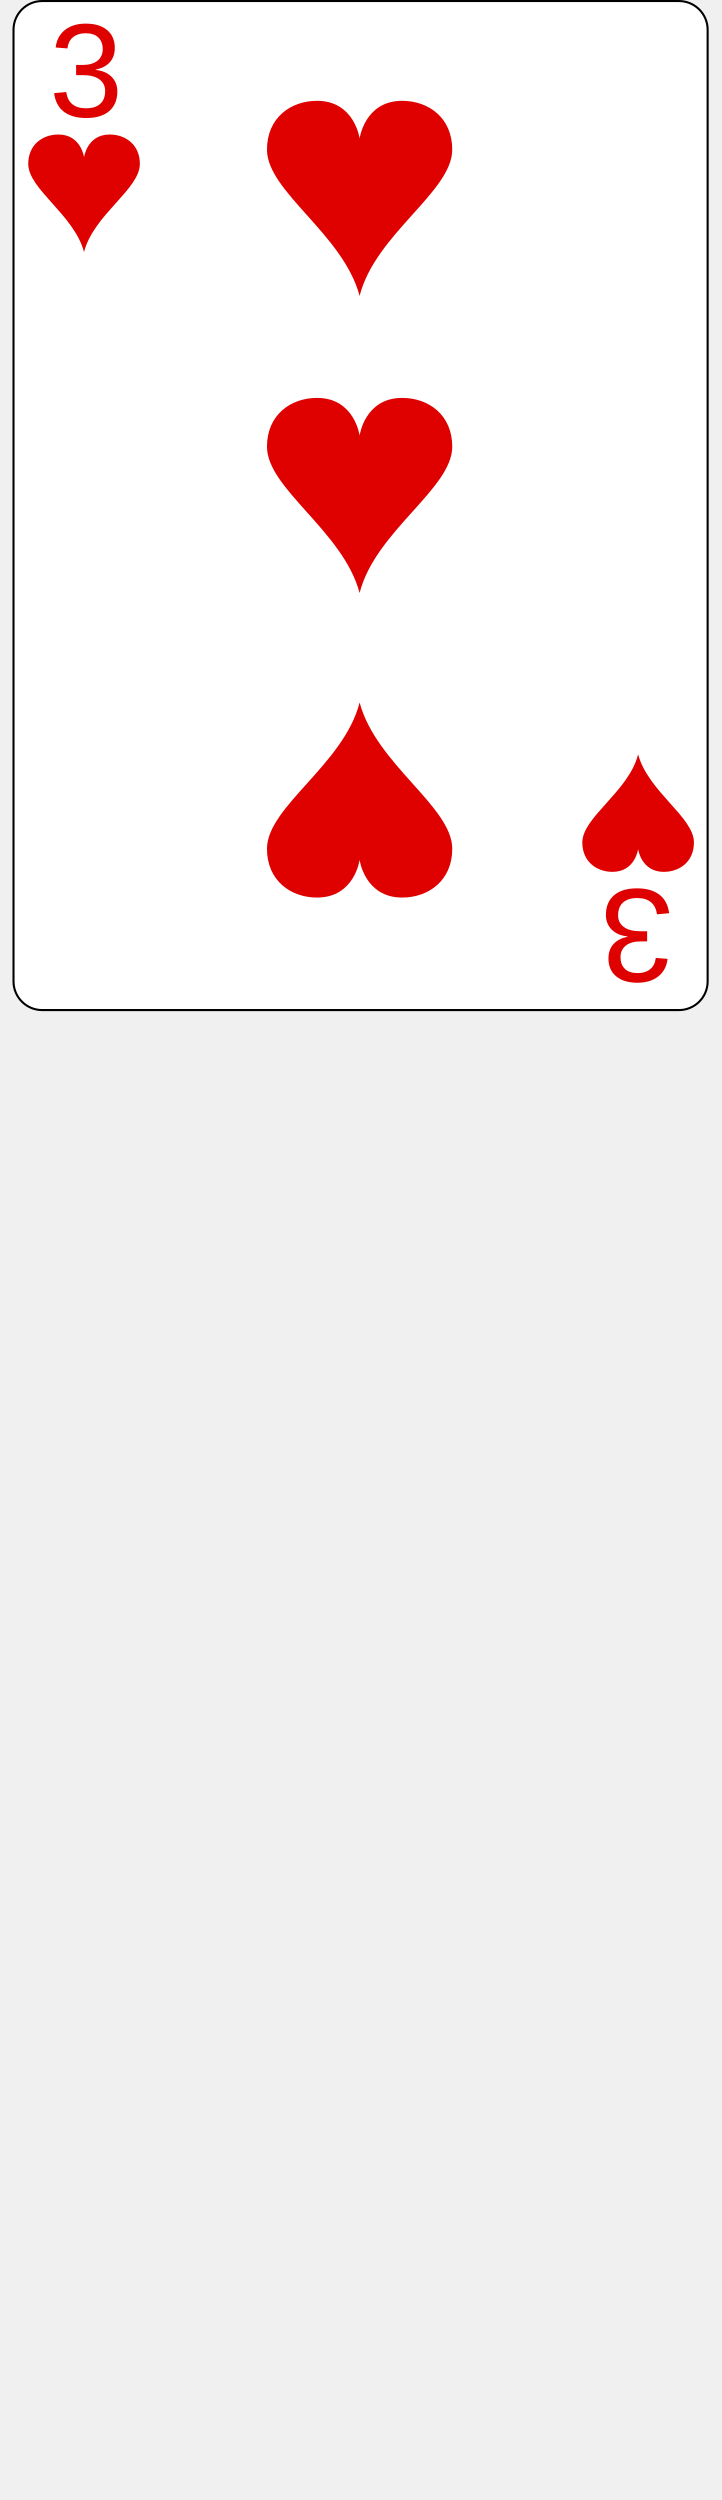
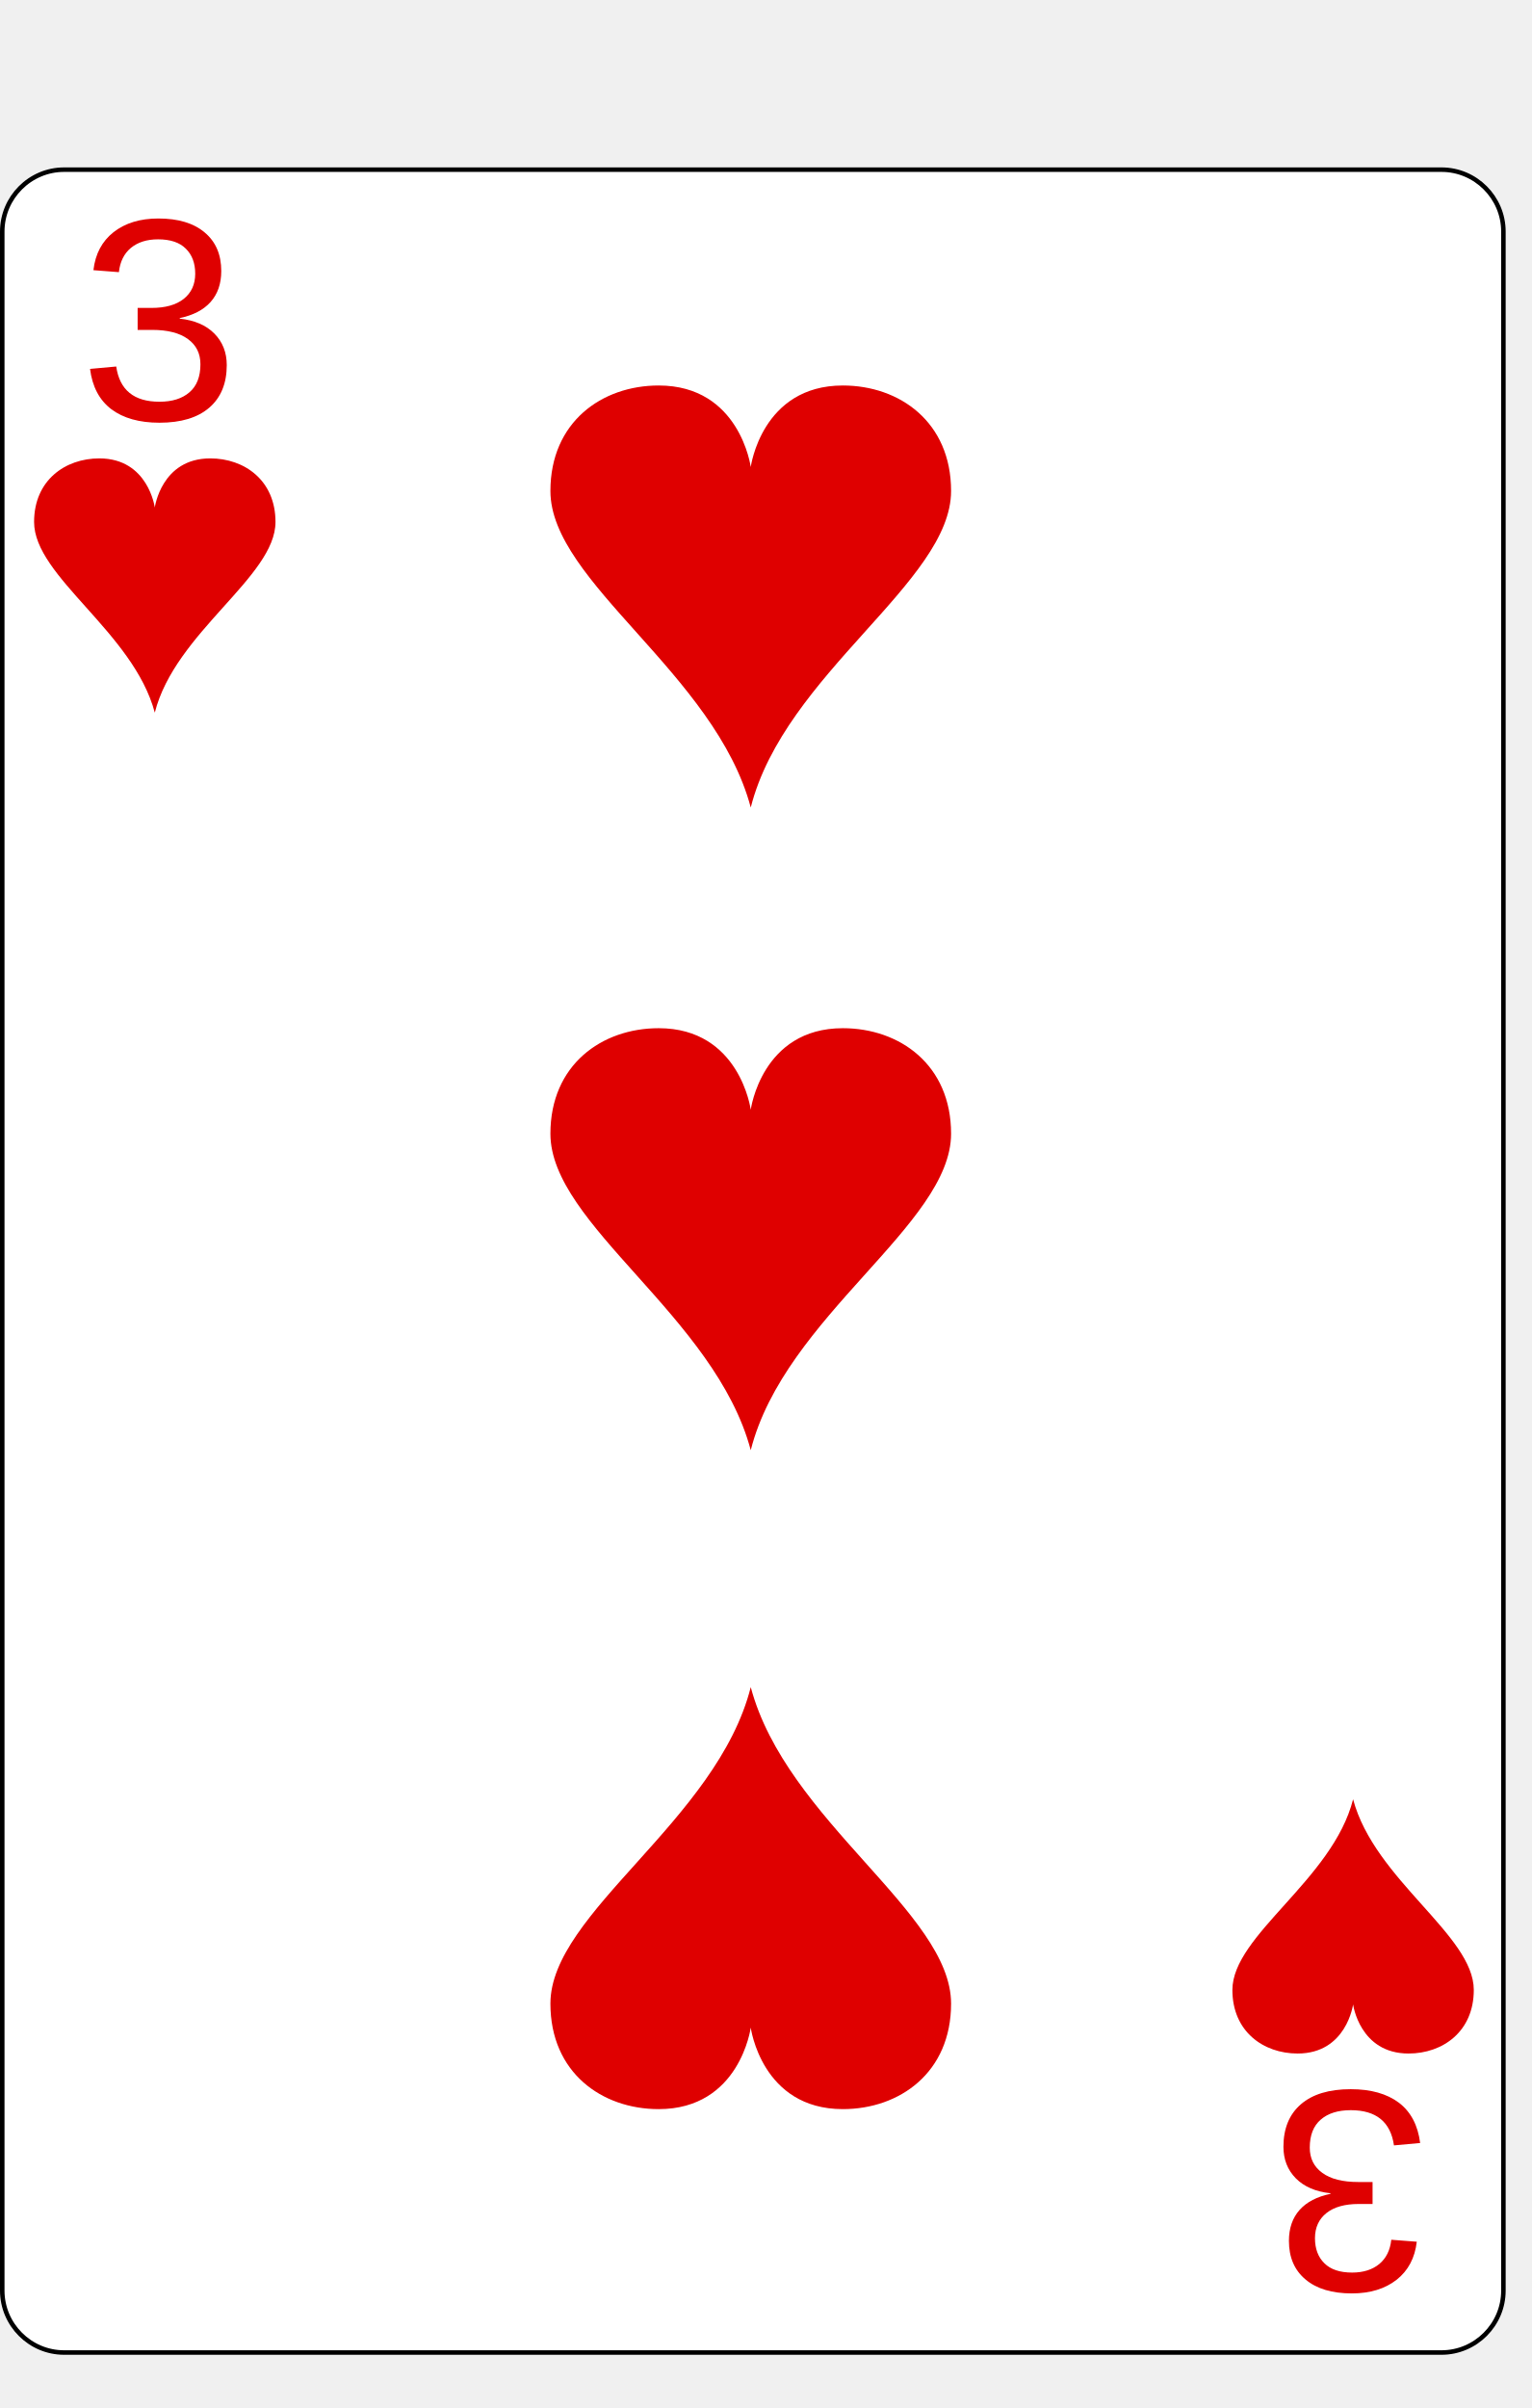
- <svg xmlns="http://www.w3.org/2000/svg" xmlns:xlink="http://www.w3.org/1999/xlink" width="70pt" height="242.667pt" viewBox="0 0 167.087 600" xml:space="preserve" id="svg2" version="1.1">
+ <svg xmlns="http://www.w3.org/2000/svg" xmlns:xlink="http://www.w3.org/1999/xlink" width="70pt" height="110pt" viewBox="0 0 170 230" xml:space="preserve" id="svg2" version="1.1">
  <defs id="defs41">
    <radialGradient xlink:href="#linearGradient3773" id="radialGradient3781" cx="-0.158" cy="-8.835" fx="-0.158" fy="-8.835" r="8" gradientTransform="matrix(-1.584269,-0.02349808,0.03071979,-2.477574,-0.2485638,-26.71351)" gradientUnits="userSpaceOnUse" />
    <linearGradient id="linearGradient3773">
      <stop style="stop-color:#000000;stop-opacity:1;" offset="0" id="stop3775" />
      <stop style="stop-color:#000000;stop-opacity:0.649;" offset="1" id="stop3777" />
    </linearGradient>
    <radialGradient xlink:href="#linearGradient3773" id="radialGradient3957" cx="-0.158" cy="-8.835" fx="-0.158" fy="-8.835" r="8" gradientTransform="matrix(-1.584269,-0.02349808,0.03071979,-2.477574,-0.2485638,-26.71351)" gradientUnits="userSpaceOnUse" />
    <linearGradient id="linearGradient3959">
      <stop style="stop-color:#000000;stop-opacity:1;" offset="0" id="stop3961" />
      <stop style="stop-color:#000000;stop-opacity:0.649;" offset="1" id="stop3963" />
    </linearGradient>
    <radialGradient r="81.903" fy="509.476" fx="168.025" cy="509.476" cx="168.025" gradientTransform="matrix(1.25656,-0.7774064,0.3366382,0.5361257,-221.2021,359.2426)" gradientUnits="userSpaceOnUse" id="radialGradient3975" xlink:href="#linearGradient3784-4" />
    <linearGradient id="linearGradient3784-4">
      <stop style="stop-color:#ffffff;stop-opacity:0.435;" offset="0" id="stop3786-8" />
      <stop style="stop-color:#000000;stop-opacity:0;" offset="1" id="stop3788-6" />
    </linearGradient>
    <radialGradient xlink:href="#linearGradient3784-4-5" id="radialGradient3929" gradientUnits="userSpaceOnUse" gradientTransform="matrix(1.25656,-0.7774064,0.3366382,0.5361257,-221.2021,359.2426)" cx="168.025" cy="509.476" fx="168.025" fy="509.476" r="81.903" />
    <linearGradient id="linearGradient3784-4-5">
      <stop style="stop-color:#ffffff;stop-opacity:0.489;" offset="0" id="stop3786-8-0" />
      <stop style="stop-color:#000000;stop-opacity:0;" offset="1" id="stop3788-6-3" />
    </linearGradient>
    <radialGradient xlink:href="#linearGradient3784-4-1" id="radialGradient3927" gradientUnits="userSpaceOnUse" gradientTransform="matrix(1.25656,-0.7774064,0.3366382,0.5361257,-221.2021,359.2426)" cx="168.025" cy="509.476" fx="168.025" fy="509.476" r="81.903" />
    <linearGradient id="linearGradient3784-4-1">
      <stop style="stop-color:#ffffff;stop-opacity:0.237;" offset="0" id="stop3786-8-03" />
      <stop style="stop-color:#000000;stop-opacity:0;" offset="1" id="stop3788-6-6" />
    </linearGradient>
    <radialGradient xlink:href="#linearGradient3768" id="radialGradient3776" cx="-0.206" cy="-4.579" fx="-0.206" fy="-4.579" r="8" gradientTransform="matrix(-1,0,0,-1.720176,-0.4120407,-13.02719)" gradientUnits="userSpaceOnUse" />
    <linearGradient id="linearGradient3768">
      <stop style="stop-color:#df0000;stop-opacity:1;" offset="0" id="stop3770" />
      <stop style="stop-color:#df0000;stop-opacity:0.672;" offset="1" id="stop3772" />
    </linearGradient>
    <radialGradient r="81.903" fy="511.223" fx="171.487" cy="511.223" cx="171.487" gradientTransform="matrix(1.152989,-0.6739155,0.3948202,0.6754904,-233.6326,270.4008)" gradientUnits="userSpaceOnUse" id="radialGradient4013" xlink:href="#linearGradient3784-4-6" />
    <linearGradient id="linearGradient3784-4-6">
      <stop style="stop-color:#ffffff;stop-opacity:0.313;" offset="0" id="stop3786-8-8" />
      <stop style="stop-color:#000000;stop-opacity:0;" offset="1" id="stop3788-6-8" />
    </linearGradient>
    <radialGradient r="81.903" fy="492.632" fx="159.354" cy="492.632" cx="159.354" gradientTransform="matrix(1.089478,-0.715138,0.4464527,0.6562658,-244.9333,290.9185)" gradientUnits="userSpaceOnUse" id="radialGradient4013-8" xlink:href="#linearGradient3784-4-2" />
    <linearGradient id="linearGradient3784-4-2">
      <stop style="stop-color:#ffffff;stop-opacity:0.29;" offset="0" id="stop3786-8-1" />
      <stop style="stop-color:#000000;stop-opacity:0;" offset="1" id="stop3788-6-5" />
    </linearGradient>
    <radialGradient r="81.903" fy="492.632" fx="159.354" cy="492.632" cx="159.354" gradientTransform="matrix(1.089478,-0.715138,0.4464527,0.6562658,-244.9333,290.9185)" gradientUnits="userSpaceOnUse" id="radialGradient3073" xlink:href="#linearGradient3784-4-2" />
  </defs>
  <g id="Layer_x0020_1" style="fill-rule:nonzero;clip-rule:nonzero;stroke:#000000;stroke-miterlimit:4;">
    <path style="fill:#FFFFFF;stroke-width:0.5;" d="M166.837,235.548c0,3.777-3.087,6.869-6.871,6.869H7.111c-3.775,0-6.861-3.092-6.861-6.869V7.12C0.25,3.343,3.336,0.25,7.111,0.25h152.855    c3.784,0,6.871,3.093,6.871,6.87v228.428z" id="path5" />
    <g style="stroke:none;" id="g7">
      <g id="g9">

			</g>
    </g>
    <g id="g15">

		</g>
    <g id="g19">

		</g>
    <g style="stroke:none;" id="g23">
      <g id="g25">

			</g>
    </g>
    <g style="stroke:none;" id="g31">
      <g id="g33">

			</g>
    </g>
  </g>
  <text xml:space="preserve" style="font-size:32px;font-style:normal;font-weight:normal;line-height:125%;letter-spacing:0px;word-spacing:0px;fill:#df0000;fill-opacity:1;stroke:none;font-family:Bitstream Vera Sans" x="8.775" y="28.013" id="text3788">
    <tspan id="tspan3790" x="8.775" y="28.013" style="font-style:normal;font-variant:normal;font-weight:normal;font-stretch:normal;fill:#df0000;fill-opacity:1;font-family:Arial;-inkscape-font-specification:Arial">3</tspan>
  </text>
  <g transform="matrix(1.674307,0,0,1.566992,17.17751,46.38532)" id="layer1-9-6" style="fill:#df0000;fill-opacity:1">
    <path style="fill:#df0000;fill-opacity:1" id="hl-8" d="M 3.676,-9 C 0.433,-9 0,-5.523 0,-5.523 0,-5.523 -0.433,-9 -3.676,-9 -5.946,-9 -8,-7.441 -8,-4.5 -8,-0.614 -1.421,3.294 0,9 1.352,3.299 8,-0.614 8,-4.5 8,-7.441 5.946,-9 3.676,-9 z" />
  </g>
  <text xml:space="preserve" style="font-size:32px;font-style:normal;font-weight:normal;line-height:125%;letter-spacing:0px;word-spacing:0px;fill:#df0000;fill-opacity:1;stroke:none;font-family:Bitstream Vera Sans" x="-158.818" y="-213.515" id="text3788-4" transform="scale(-1,-1)">
    <tspan id="tspan3790-3" x="-158.818" y="-213.515" style="font-style:normal;font-variant:normal;font-weight:normal;font-stretch:normal;fill:#df0000;fill-opacity:1;font-family:Arial;-inkscape-font-specification:Arial">3</tspan>
  </text>
  <g transform="matrix(-1.674307,0,0,-1.566992,150.156,195.1431)" id="layer1-9-6-5" style="fill:#df0000;fill-opacity:1">
    <path style="fill:#df0000;fill-opacity:1" id="hl-8-1" d="M 3.676,-9 C 0.433,-9 0,-5.523 0,-5.523 0,-5.523 -0.433,-9 -3.676,-9 -5.946,-9 -8,-7.441 -8,-4.5 -8,-0.614 -1.421,3.294 0,9 1.352,3.299 8,-0.614 8,-4.5 8,-7.441 5.946,-9 3.676,-9 z" />
  </g>
  <g transform="matrix(2.779008,0,0,2.600887,83.31227,47.60377)" id="layer1-9-6-8" style="fill:#df0000;fill-opacity:1">
    <path style="fill:#df0000;fill-opacity:1" id="hl-8-8" d="M 3.676,-9 C 0.433,-9 0,-5.523 0,-5.523 0,-5.523 -0.433,-9 -3.676,-9 -5.946,-9 -8,-7.441 -8,-4.5 -8,-0.614 -1.421,3.294 0,9 1.352,3.299 8,-0.614 8,-4.5 8,-7.441 5.946,-9 3.676,-9 z" />
  </g>
  <g transform="matrix(-2.779008,0,0,-2.600887,83.31227,192.0062)" id="layer1-9-6-8-9" style="fill:#df0000;fill-opacity:1">
    <path style="fill:#df0000;fill-opacity:1" id="hl-8-8-5" d="M 3.676,-9 C 0.433,-9 0,-5.523 0,-5.523 0,-5.523 -0.433,-9 -3.676,-9 -5.946,-9 -8,-7.441 -8,-4.5 -8,-0.614 -1.421,3.294 0,9 1.352,3.299 8,-0.614 8,-4.5 8,-7.441 5.946,-9 3.676,-9 z" />
  </g>
  <g transform="matrix(2.779008,0,0,2.600887,83.31227,118.9046)" id="layer1-9-6-8-8" style="fill:#df0000;fill-opacity:1">
    <path style="fill:#df0000;fill-opacity:1" id="hl-8-8-8" d="M 3.676,-9 C 0.433,-9 0,-5.523 0,-5.523 0,-5.523 -0.433,-9 -3.676,-9 -5.946,-9 -8,-7.441 -8,-4.5 -8,-0.614 -1.421,3.294 0,9 1.352,3.299 8,-0.614 8,-4.5 8,-7.441 5.946,-9 3.676,-9 z" />
  </g>
</svg>
